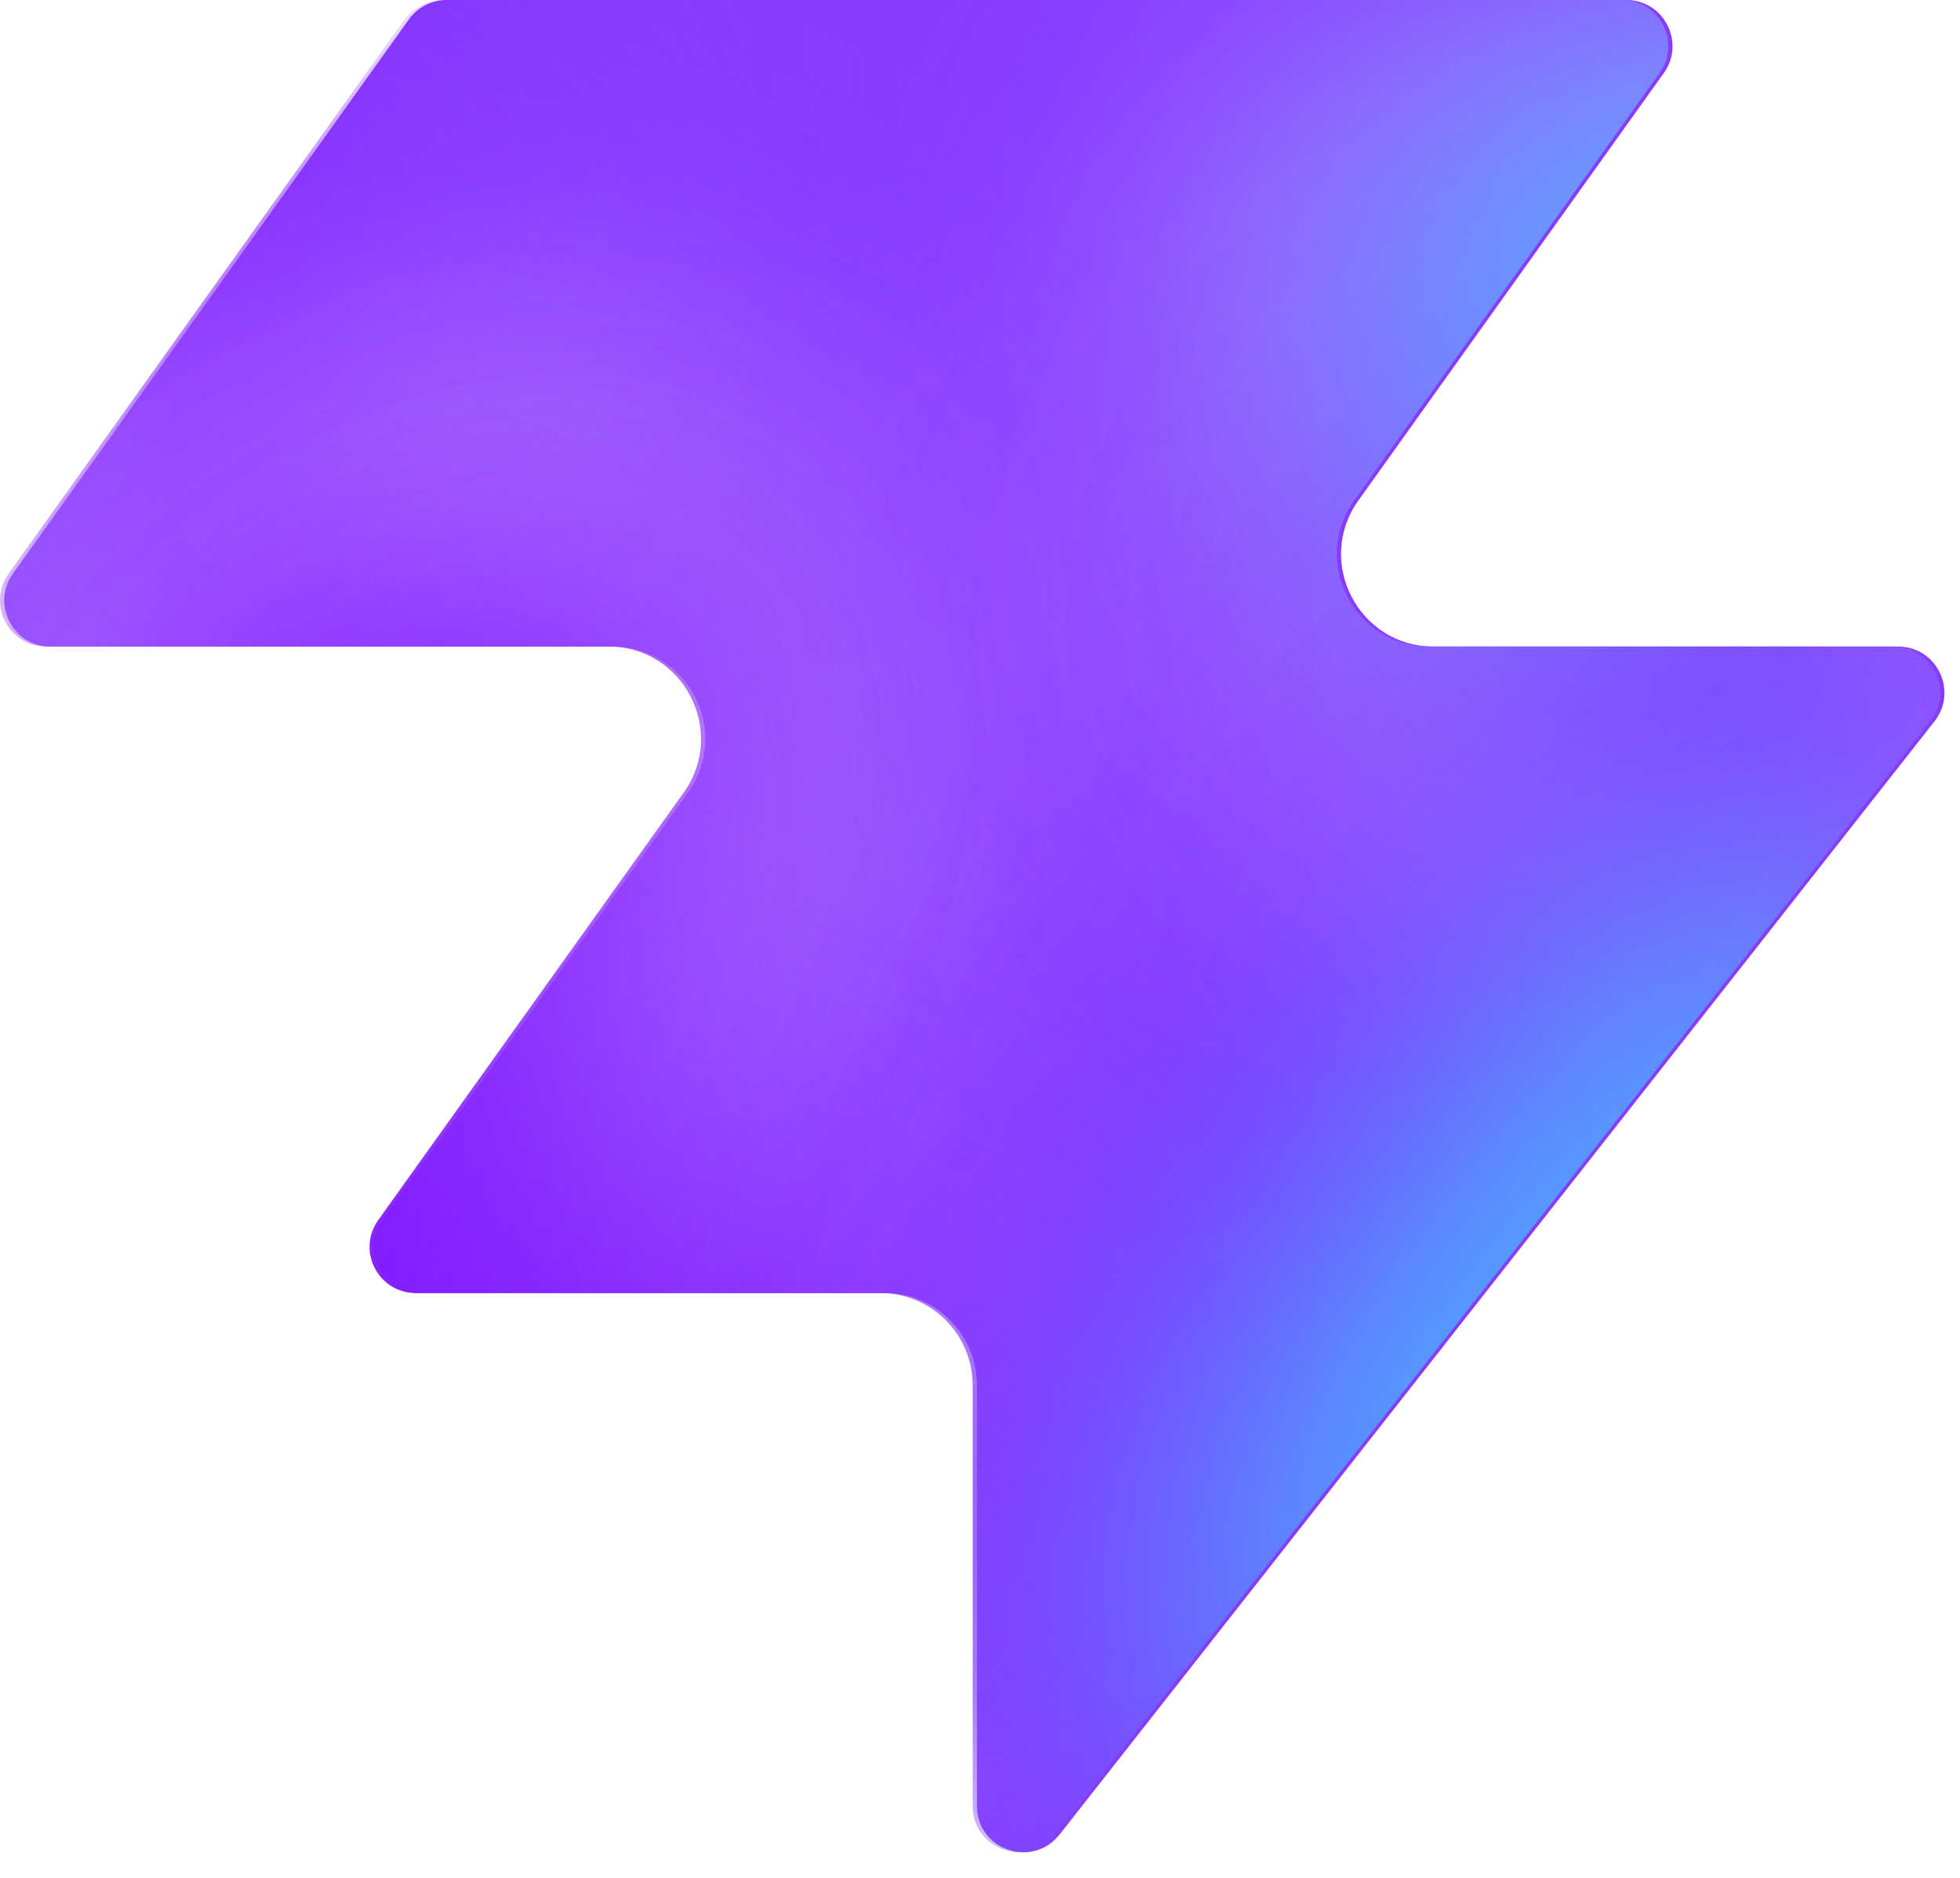
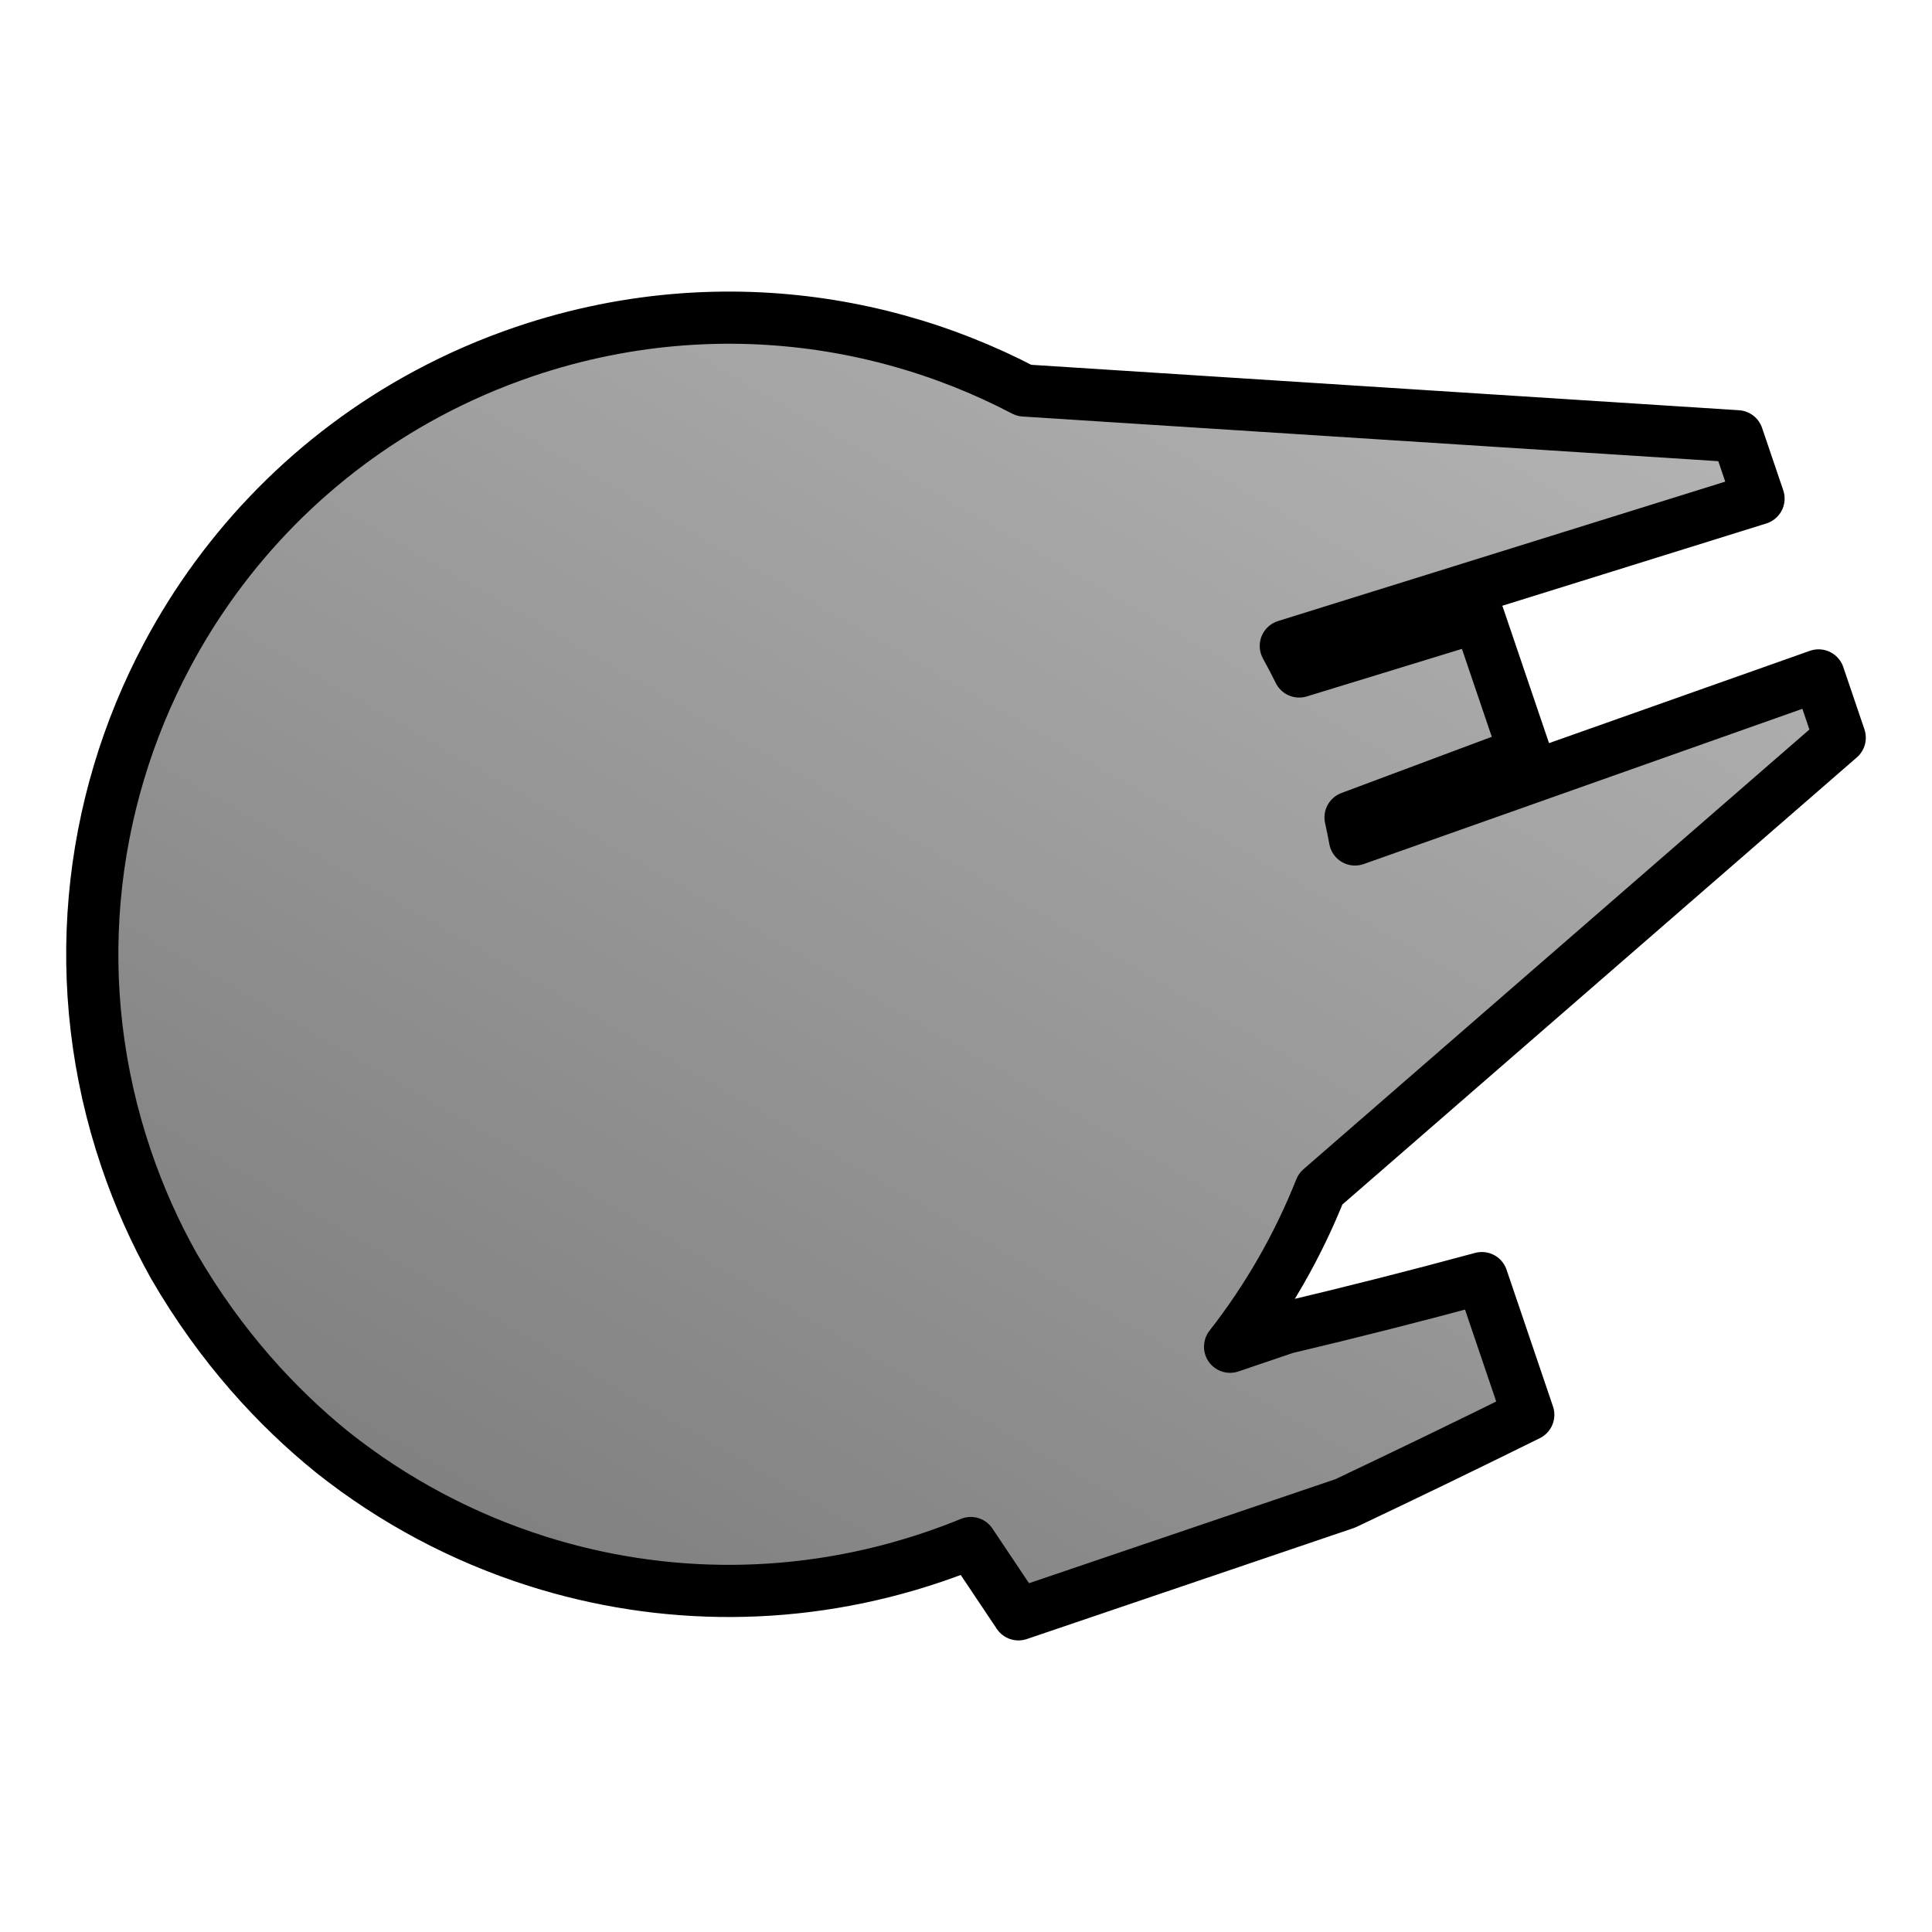
- <svg xmlns="http://www.w3.org/2000/svg" width="48" height="46" fill="none" viewBox="0 0 48 46">
-   <path fill="#863bff" d="M25.946 44.938c-.664.845-2.021.375-2.021-.698V33.937a2.26 2.26 0 0 0-2.262-2.262H10.287c-.92 0-1.456-1.04-.92-1.788l7.48-10.471c1.07-1.497 0-3.578-1.842-3.578H1.237c-.92 0-1.456-1.04-.92-1.788L10.013.474c.214-.297.556-.474.92-.474h28.894c.92 0 1.456 1.04.92 1.788l-7.48 10.471c-1.07 1.498 0 3.579 1.842 3.579h11.377c.943 0 1.473 1.088.89 1.83L25.947 44.94z" style="fill:#863bff;fill:color(display-p3 .525 .23 1);fill-opacity:1" />
-   <mask id="a" width="48" height="46" x="0" y="0" maskUnits="userSpaceOnUse" style="mask-type:alpha">
-     <path fill="#000" d="M25.842 44.938c-.664.844-2.021.375-2.021-.698V33.937a2.26 2.26 0 0 0-2.262-2.262H10.183c-.92 0-1.456-1.04-.92-1.788l7.48-10.471c1.07-1.498 0-3.579-1.842-3.579H1.133c-.92 0-1.456-1.04-.92-1.787L9.91.473c.214-.297.556-.474.92-.474h28.894c.92 0 1.456 1.04.92 1.788l-7.48 10.471c-1.07 1.498 0 3.578 1.842 3.578h11.377c.943 0 1.473 1.088.89 1.832L25.843 44.94z" style="fill:#000;fill-opacity:1" />
-   </mask>
-   <g mask="url(#a)">
-     <g filter="url(#b)">
-       <ellipse cx="5.508" cy="14.704" fill="#ede6ff" rx="5.508" ry="14.704" style="fill:#ede6ff;fill:color(display-p3 .927 .903 1);fill-opacity:1" transform="matrix(.00324 1 1 -.00324 -4.47 31.516)" />
-     </g>
-     <g filter="url(#c)">
-       <ellipse cx="10.399" cy="29.851" fill="#ede6ff" rx="10.399" ry="29.851" style="fill:#ede6ff;fill:color(display-p3 .927 .903 1);fill-opacity:1" transform="matrix(.00324 1 1 -.00324 -39.328 7.883)" />
-     </g>
-     <g filter="url(#d)">
-       <ellipse cx="5.508" cy="30.487" fill="#7e14ff" rx="5.508" ry="30.487" style="fill:#7e14ff;fill:color(display-p3 .492 .077 1);fill-opacity:1" transform="rotate(89.814 -25.913 -14.639)scale(1 -1)" />
-     </g>
-     <g filter="url(#e)">
-       <ellipse cx="5.508" cy="30.599" fill="#7e14ff" rx="5.508" ry="30.599" style="fill:#7e14ff;fill:color(display-p3 .492 .077 1);fill-opacity:1" transform="rotate(89.814 -32.644 -3.334)scale(1 -1)" />
-     </g>
-     <g filter="url(#f)">
-       <ellipse cx="5.508" cy="30.599" fill="#7e14ff" rx="5.508" ry="30.599" style="fill:#7e14ff;fill:color(display-p3 .492 .077 1);fill-opacity:1" transform="matrix(.00324 1 1 -.00324 -34.34 30.47)" />
-     </g>
-     <g filter="url(#g)">
-       <ellipse cx="14.072" cy="22.078" fill="#ede6ff" rx="14.072" ry="22.078" style="fill:#ede6ff;fill:color(display-p3 .927 .903 1);fill-opacity:1" transform="rotate(93.35 24.506 48.493)scale(-1 1)" />
-     </g>
-     <g filter="url(#h)">
-       <ellipse cx="3.47" cy="21.501" fill="#7e14ff" rx="3.47" ry="21.501" style="fill:#7e14ff;fill:color(display-p3 .492 .077 1);fill-opacity:1" transform="rotate(89.009 28.708 47.59)scale(-1 1)" />
-     </g>
-     <g filter="url(#i)">
-       <ellipse cx="3.47" cy="21.501" fill="#7e14ff" rx="3.47" ry="21.501" style="fill:#7e14ff;fill:color(display-p3 .492 .077 1);fill-opacity:1" transform="rotate(89.009 28.708 47.59)scale(-1 1)" />
-     </g>
-     <g filter="url(#j)">
-       <ellipse cx=".387" cy="8.972" fill="#7e14ff" rx="4.407" ry="29.108" style="fill:#7e14ff;fill:color(display-p3 .492 .077 1);fill-opacity:1" transform="rotate(39.51 .387 8.972)" />
-     </g>
-     <g filter="url(#k)">
-       <ellipse cx="47.523" cy="-6.092" fill="#7e14ff" rx="4.407" ry="29.108" style="fill:#7e14ff;fill:color(display-p3 .492 .077 1);fill-opacity:1" transform="rotate(37.892 47.523 -6.092)" />
-     </g>
-     <g filter="url(#l)">
-       <ellipse cx="41.412" cy="6.333" fill="#47bfff" rx="5.971" ry="9.665" style="fill:#47bfff;fill:color(display-p3 .28 .748 1);fill-opacity:1" transform="rotate(37.892 41.412 6.333)" />
-     </g>
-     <g filter="url(#m)">
-       <ellipse cx="-1.879" cy="38.332" fill="#7e14ff" rx="4.407" ry="29.108" style="fill:#7e14ff;fill:color(display-p3 .492 .077 1);fill-opacity:1" transform="rotate(37.892 -1.88 38.332)" />
-     </g>
-     <g filter="url(#n)">
-       <ellipse cx="-1.879" cy="38.332" fill="#7e14ff" rx="4.407" ry="29.108" style="fill:#7e14ff;fill:color(display-p3 .492 .077 1);fill-opacity:1" transform="rotate(37.892 -1.88 38.332)" />
-     </g>
-     <g filter="url(#o)">
-       <ellipse cx="35.651" cy="29.907" fill="#7e14ff" rx="4.407" ry="29.108" style="fill:#7e14ff;fill:color(display-p3 .492 .077 1);fill-opacity:1" transform="rotate(37.892 35.651 29.907)" />
-     </g>
-     <g filter="url(#p)">
-       <ellipse cx="38.418" cy="32.4" fill="#47bfff" rx="5.971" ry="15.297" style="fill:#47bfff;fill:color(display-p3 .28 .748 1);fill-opacity:1" transform="rotate(37.892 38.418 32.4)" />
-     </g>
-   </g>
+ <svg xmlns="http://www.w3.org/2000/svg" id="Layer_6" data-name="Layer 6" viewBox="0 0 1000 1000">
  <defs>
-     <filter id="b" width="60.045" height="41.654" x="-19.77" y="16.149" color-interpolation-filters="sRGB" filterUnits="userSpaceOnUse">
-       <feFlood flood-opacity="0" result="BackgroundImageFix" />
-       <feBlend in="SourceGraphic" in2="BackgroundImageFix" result="shape" />
-       <feGaussianBlur result="effect1_foregroundBlur_2002_17158" stdDeviation="7.659" />
-     </filter>
-     <filter id="c" width="90.34" height="51.437" x="-54.613" y="-7.533" color-interpolation-filters="sRGB" filterUnits="userSpaceOnUse">
-       <feFlood flood-opacity="0" result="BackgroundImageFix" />
-       <feBlend in="SourceGraphic" in2="BackgroundImageFix" result="shape" />
-       <feGaussianBlur result="effect1_foregroundBlur_2002_17158" stdDeviation="7.659" />
-     </filter>
-     <filter id="d" width="79.355" height="29.4" x="-49.64" y="2.03" color-interpolation-filters="sRGB" filterUnits="userSpaceOnUse">
-       <feFlood flood-opacity="0" result="BackgroundImageFix" />
-       <feBlend in="SourceGraphic" in2="BackgroundImageFix" result="shape" />
-       <feGaussianBlur result="effect1_foregroundBlur_2002_17158" stdDeviation="4.596" />
-     </filter>
-     <filter id="e" width="79.579" height="29.4" x="-45.045" y="20.029" color-interpolation-filters="sRGB" filterUnits="userSpaceOnUse">
-       <feFlood flood-opacity="0" result="BackgroundImageFix" />
-       <feBlend in="SourceGraphic" in2="BackgroundImageFix" result="shape" />
-       <feGaussianBlur result="effect1_foregroundBlur_2002_17158" stdDeviation="4.596" />
-     </filter>
-     <filter id="f" width="79.579" height="29.4" x="-43.513" y="21.178" color-interpolation-filters="sRGB" filterUnits="userSpaceOnUse">
-       <feFlood flood-opacity="0" result="BackgroundImageFix" />
-       <feBlend in="SourceGraphic" in2="BackgroundImageFix" result="shape" />
-       <feGaussianBlur result="effect1_foregroundBlur_2002_17158" stdDeviation="4.596" />
-     </filter>
-     <filter id="g" width="74.749" height="58.852" x="15.756" y="-17.901" color-interpolation-filters="sRGB" filterUnits="userSpaceOnUse">
-       <feFlood flood-opacity="0" result="BackgroundImageFix" />
-       <feBlend in="SourceGraphic" in2="BackgroundImageFix" result="shape" />
-       <feGaussianBlur result="effect1_foregroundBlur_2002_17158" stdDeviation="7.659" />
-     </filter>
-     <filter id="h" width="61.377" height="25.362" x="23.548" y="2.284" color-interpolation-filters="sRGB" filterUnits="userSpaceOnUse">
-       <feFlood flood-opacity="0" result="BackgroundImageFix" />
-       <feBlend in="SourceGraphic" in2="BackgroundImageFix" result="shape" />
-       <feGaussianBlur result="effect1_foregroundBlur_2002_17158" stdDeviation="4.596" />
-     </filter>
-     <filter id="i" width="61.377" height="25.362" x="23.548" y="2.284" color-interpolation-filters="sRGB" filterUnits="userSpaceOnUse">
-       <feFlood flood-opacity="0" result="BackgroundImageFix" />
-       <feBlend in="SourceGraphic" in2="BackgroundImageFix" result="shape" />
-       <feGaussianBlur result="effect1_foregroundBlur_2002_17158" stdDeviation="4.596" />
-     </filter>
-     <filter id="j" width="56.045" height="63.649" x="-27.636" y="-22.853" color-interpolation-filters="sRGB" filterUnits="userSpaceOnUse">
-       <feFlood flood-opacity="0" result="BackgroundImageFix" />
-       <feBlend in="SourceGraphic" in2="BackgroundImageFix" result="shape" />
-       <feGaussianBlur result="effect1_foregroundBlur_2002_17158" stdDeviation="4.596" />
-     </filter>
-     <filter id="k" width="54.814" height="64.646" x="20.116" y="-38.415" color-interpolation-filters="sRGB" filterUnits="userSpaceOnUse">
-       <feFlood flood-opacity="0" result="BackgroundImageFix" />
-       <feBlend in="SourceGraphic" in2="BackgroundImageFix" result="shape" />
-       <feGaussianBlur result="effect1_foregroundBlur_2002_17158" stdDeviation="4.596" />
-     </filter>
-     <filter id="l" width="33.541" height="35.313" x="24.641" y="-11.323" color-interpolation-filters="sRGB" filterUnits="userSpaceOnUse">
-       <feFlood flood-opacity="0" result="BackgroundImageFix" />
-       <feBlend in="SourceGraphic" in2="BackgroundImageFix" result="shape" />
-       <feGaussianBlur result="effect1_foregroundBlur_2002_17158" stdDeviation="4.596" />
-     </filter>
-     <filter id="m" width="54.814" height="64.646" x="-29.286" y="6.009" color-interpolation-filters="sRGB" filterUnits="userSpaceOnUse">
-       <feFlood flood-opacity="0" result="BackgroundImageFix" />
-       <feBlend in="SourceGraphic" in2="BackgroundImageFix" result="shape" />
-       <feGaussianBlur result="effect1_foregroundBlur_2002_17158" stdDeviation="4.596" />
-     </filter>
-     <filter id="n" width="54.814" height="64.646" x="-29.286" y="6.009" color-interpolation-filters="sRGB" filterUnits="userSpaceOnUse">
-       <feFlood flood-opacity="0" result="BackgroundImageFix" />
-       <feBlend in="SourceGraphic" in2="BackgroundImageFix" result="shape" />
-       <feGaussianBlur result="effect1_foregroundBlur_2002_17158" stdDeviation="4.596" />
-     </filter>
-     <filter id="o" width="54.814" height="64.646" x="8.244" y="-2.416" color-interpolation-filters="sRGB" filterUnits="userSpaceOnUse">
-       <feFlood flood-opacity="0" result="BackgroundImageFix" />
-       <feBlend in="SourceGraphic" in2="BackgroundImageFix" result="shape" />
-       <feGaussianBlur result="effect1_foregroundBlur_2002_17158" stdDeviation="4.596" />
-     </filter>
-     <filter id="p" width="39.409" height="43.623" x="18.713" y="10.588" color-interpolation-filters="sRGB" filterUnits="userSpaceOnUse">
-       <feFlood flood-opacity="0" result="BackgroundImageFix" />
-       <feBlend in="SourceGraphic" in2="BackgroundImageFix" result="shape" />
-       <feGaussianBlur result="effect1_foregroundBlur_2002_17158" stdDeviation="4.596" />
-     </filter>
+     <style>
+       .cls-1 {
+         fill: none;
+         stroke: #000;
+         stroke-linecap: round;
+         stroke-linejoin: round;
+         stroke-width: 27px;
+       }
+ 
+       .cls-2 {
+         fill: url(#linear-gradient);
+       }
+     </style>
+     <linearGradient id="linear-gradient" x1="276.677" y1="816.257" x2="687.993" y2="103.836" gradientUnits="userSpaceOnUse">
+       <stop offset="0" stop-color="gray" />
+       <stop offset="1" stop-color="#b3b3b3" />
+     </linearGradient>
  </defs>
+   <path class="cls-2" d="M791.031,732.292c-15.222,7.529-30.584,15.05-46.085,22.558-16.301,7.896-32.517,15.662-48.645,23.302l-169.15,57.43-24.69-36.91c-6.3,2.59-12.72,4.99-19.26,7.21-69.15,23.48-140.68,22.68-205.32,2.16v-.01h-.03c-38.3-12.16-74.18-31.23-105.71-56.28-.22-.17-.44-.35-.66-.53-27.85-22.62-56.9-53.64-81.41-95.82-9.77-17.41-18.08-35.96-24.73-55.54-30.43-89.61-20.07-183.22,21.12-260.66,29.92-56.27,76.12-104.01,134.8-135.46,15.82-8.48,32.54-15.78,50.1-21.74,13.79-4.69,27.68-8.4,41.6-11.19,27.11-5.43,54.3-7.33,81.03-5.97,47.91,2.44,94.34,15.39,136.13,37.27l369.14,23.7,10.95,32.25-244.68,76.28c2.4,4.34,4.71,8.74,6.92,13.22l92.81-28.45,23.88,70.32-90.1,33.68c.84,3.79,1.61,7.59,2.31,11.39l239.94-84.91,10.95,32.25-268.73,233.55c-11.61,29.25-27.38,56.79-46.83,81.68l28.78-9.77c16.722-3.954,33.653-8.098,50.782-12.443,17.197-4.362,34.12-8.805,50.768-13.318,8,23.58,16.01,47.17,24.02,70.75Z" />
+   <path class="cls-1" d="M791.031,732.292c-15.222,7.529-30.584,15.05-46.085,22.558-16.301,7.896-32.517,15.662-48.645,23.302l-169.15,57.43-24.69-36.91c-6.3,2.59-12.72,4.99-19.26,7.21-69.15,23.48-140.68,22.68-205.32,2.16v-.01h-.03c-38.3-12.16-74.18-31.23-105.71-56.28-.22-.17-.44-.35-.66-.53-27.85-22.62-56.9-53.64-81.41-95.82-9.77-17.41-18.08-35.96-24.73-55.54-30.43-89.61-20.07-183.22,21.12-260.66,29.92-56.27,76.12-104.01,134.8-135.46,15.82-8.48,32.54-15.78,50.1-21.74,13.79-4.69,27.68-8.4,41.6-11.19,27.11-5.43,54.3-7.33,81.03-5.97,47.91,2.44,94.34,15.39,136.13,37.27l369.14,23.7,10.95,32.25-244.68,76.28c2.4,4.34,4.71,8.74,6.92,13.22l92.81-28.45,23.88,70.32-90.1,33.68c.84,3.79,1.61,7.59,2.31,11.39l239.94-84.91,10.95,32.25-268.73,233.55c-11.61,29.25-27.38,56.79-46.83,81.68l28.78-9.77c16.722-3.954,33.653-8.098,50.782-12.443,17.197-4.362,34.12-8.805,50.768-13.318,8,23.58,16.01,47.17,24.02,70.75Z" />
</svg>
